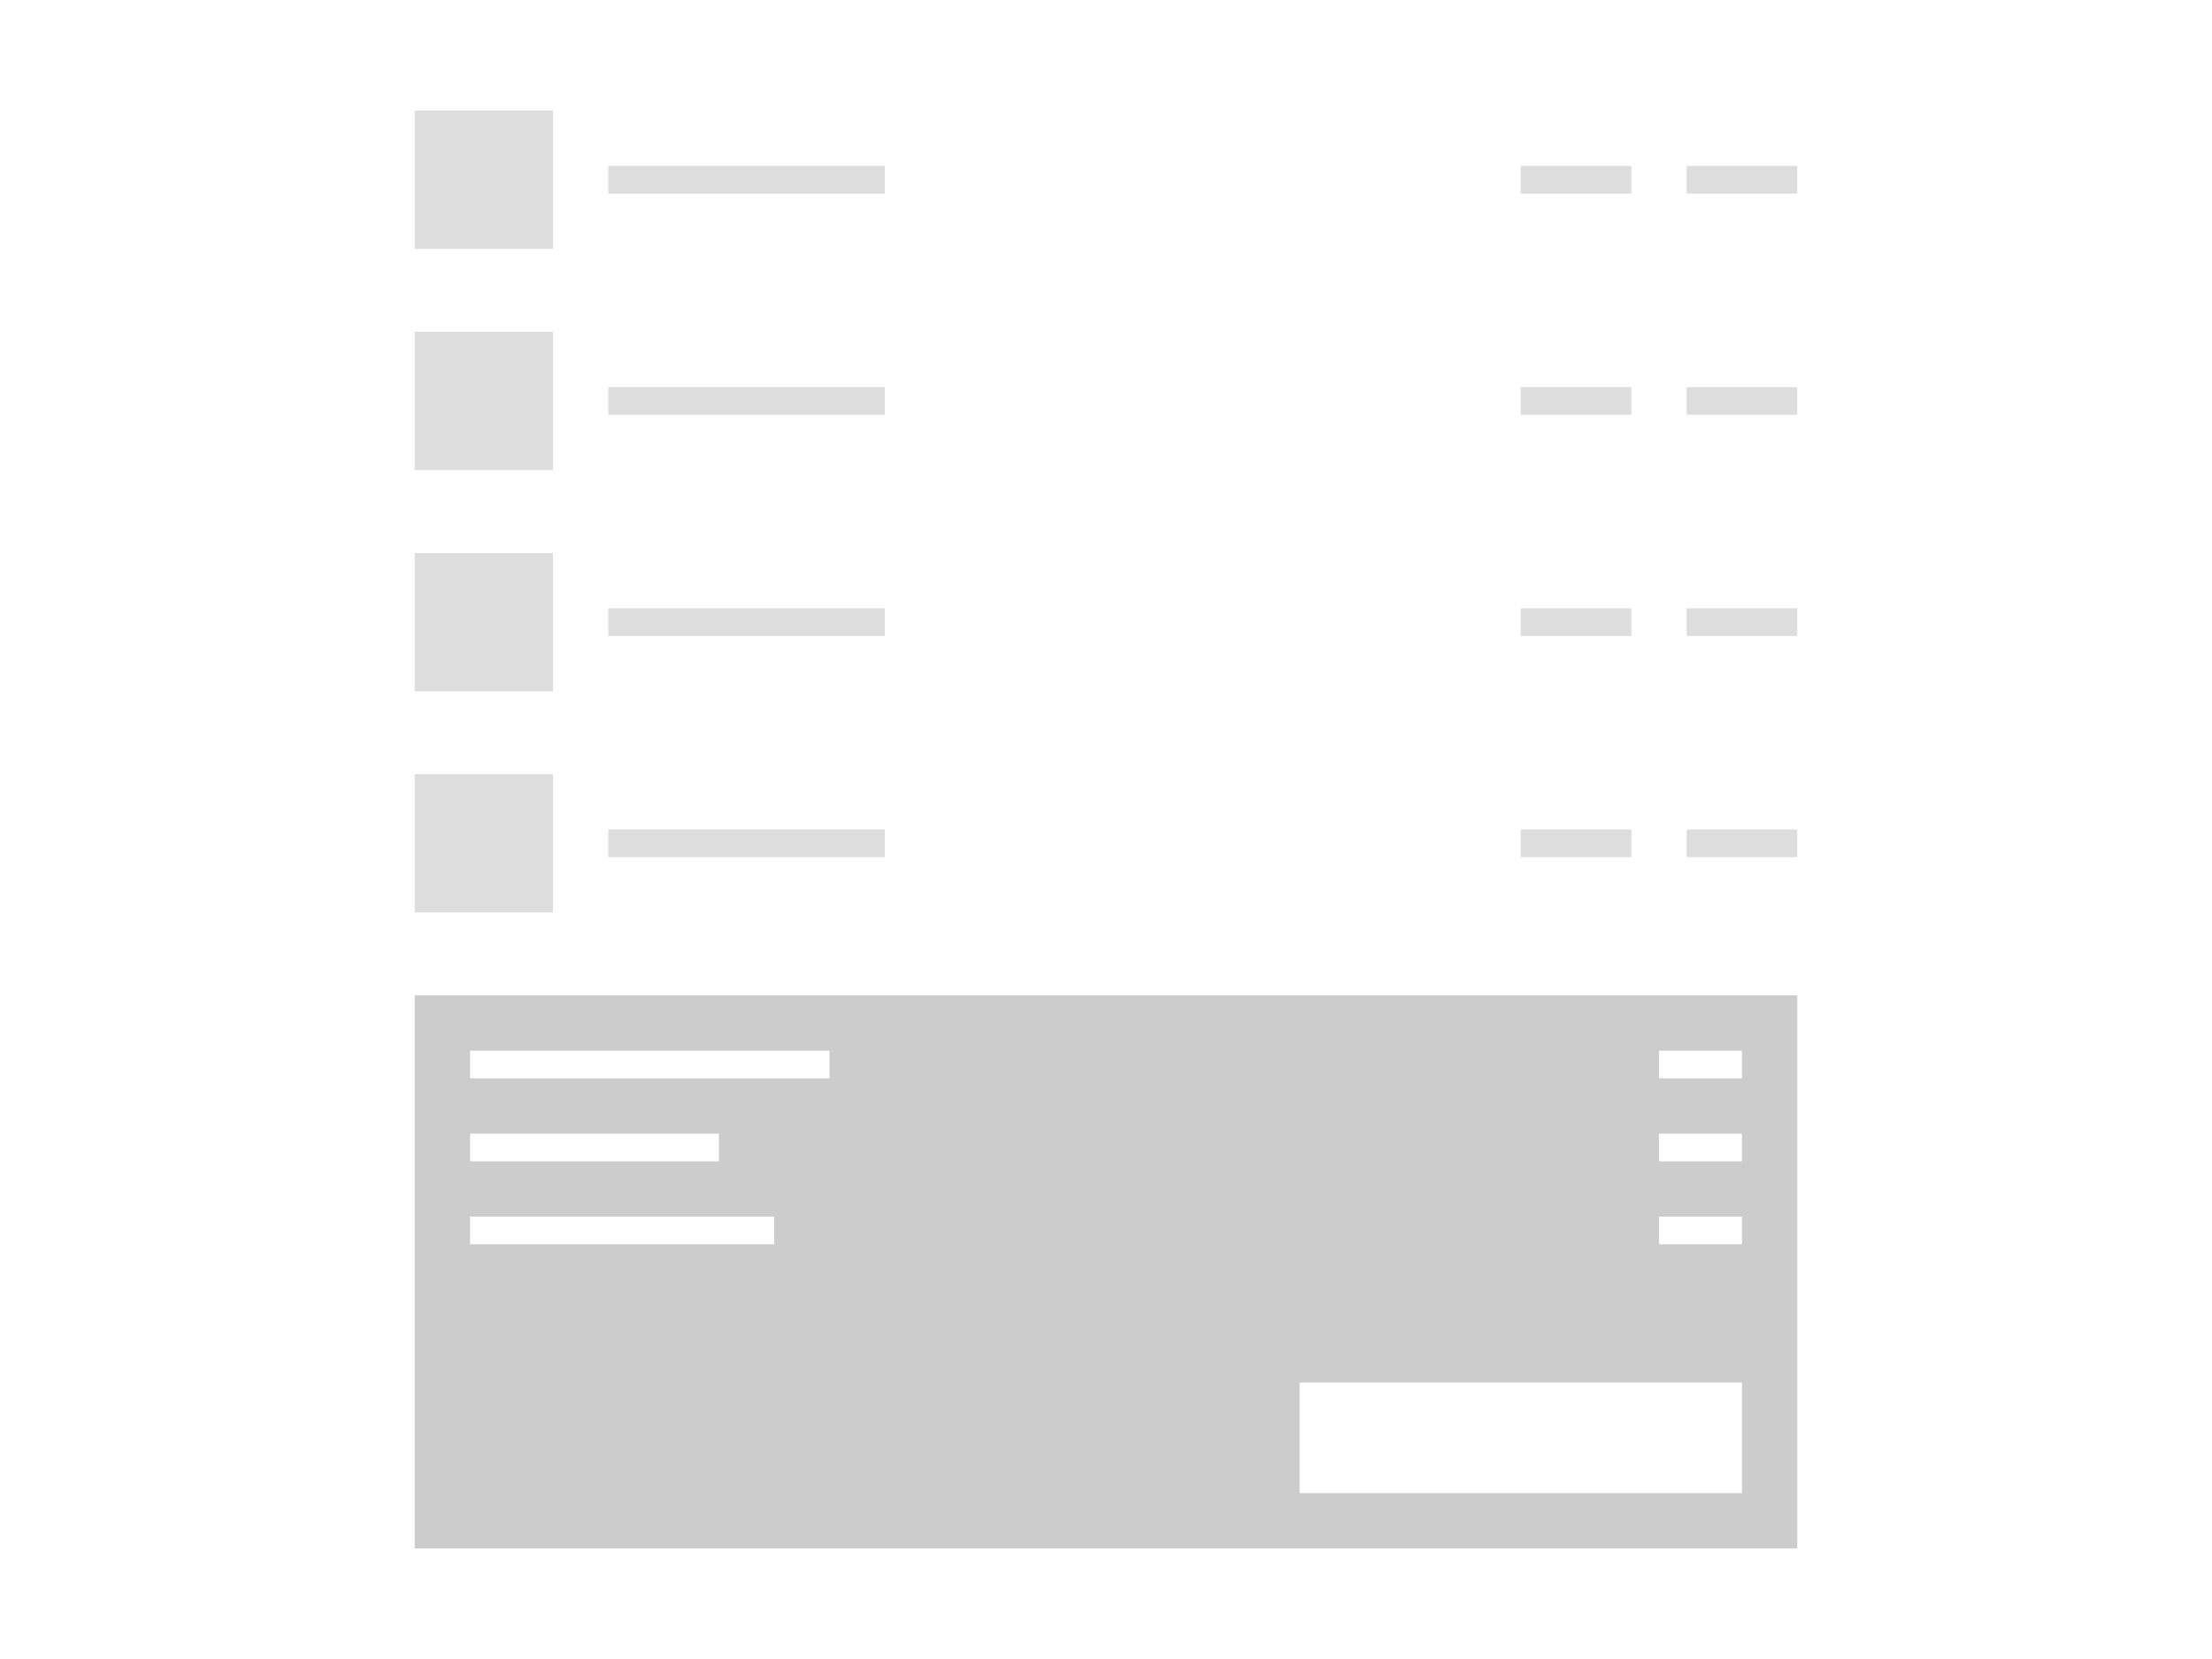
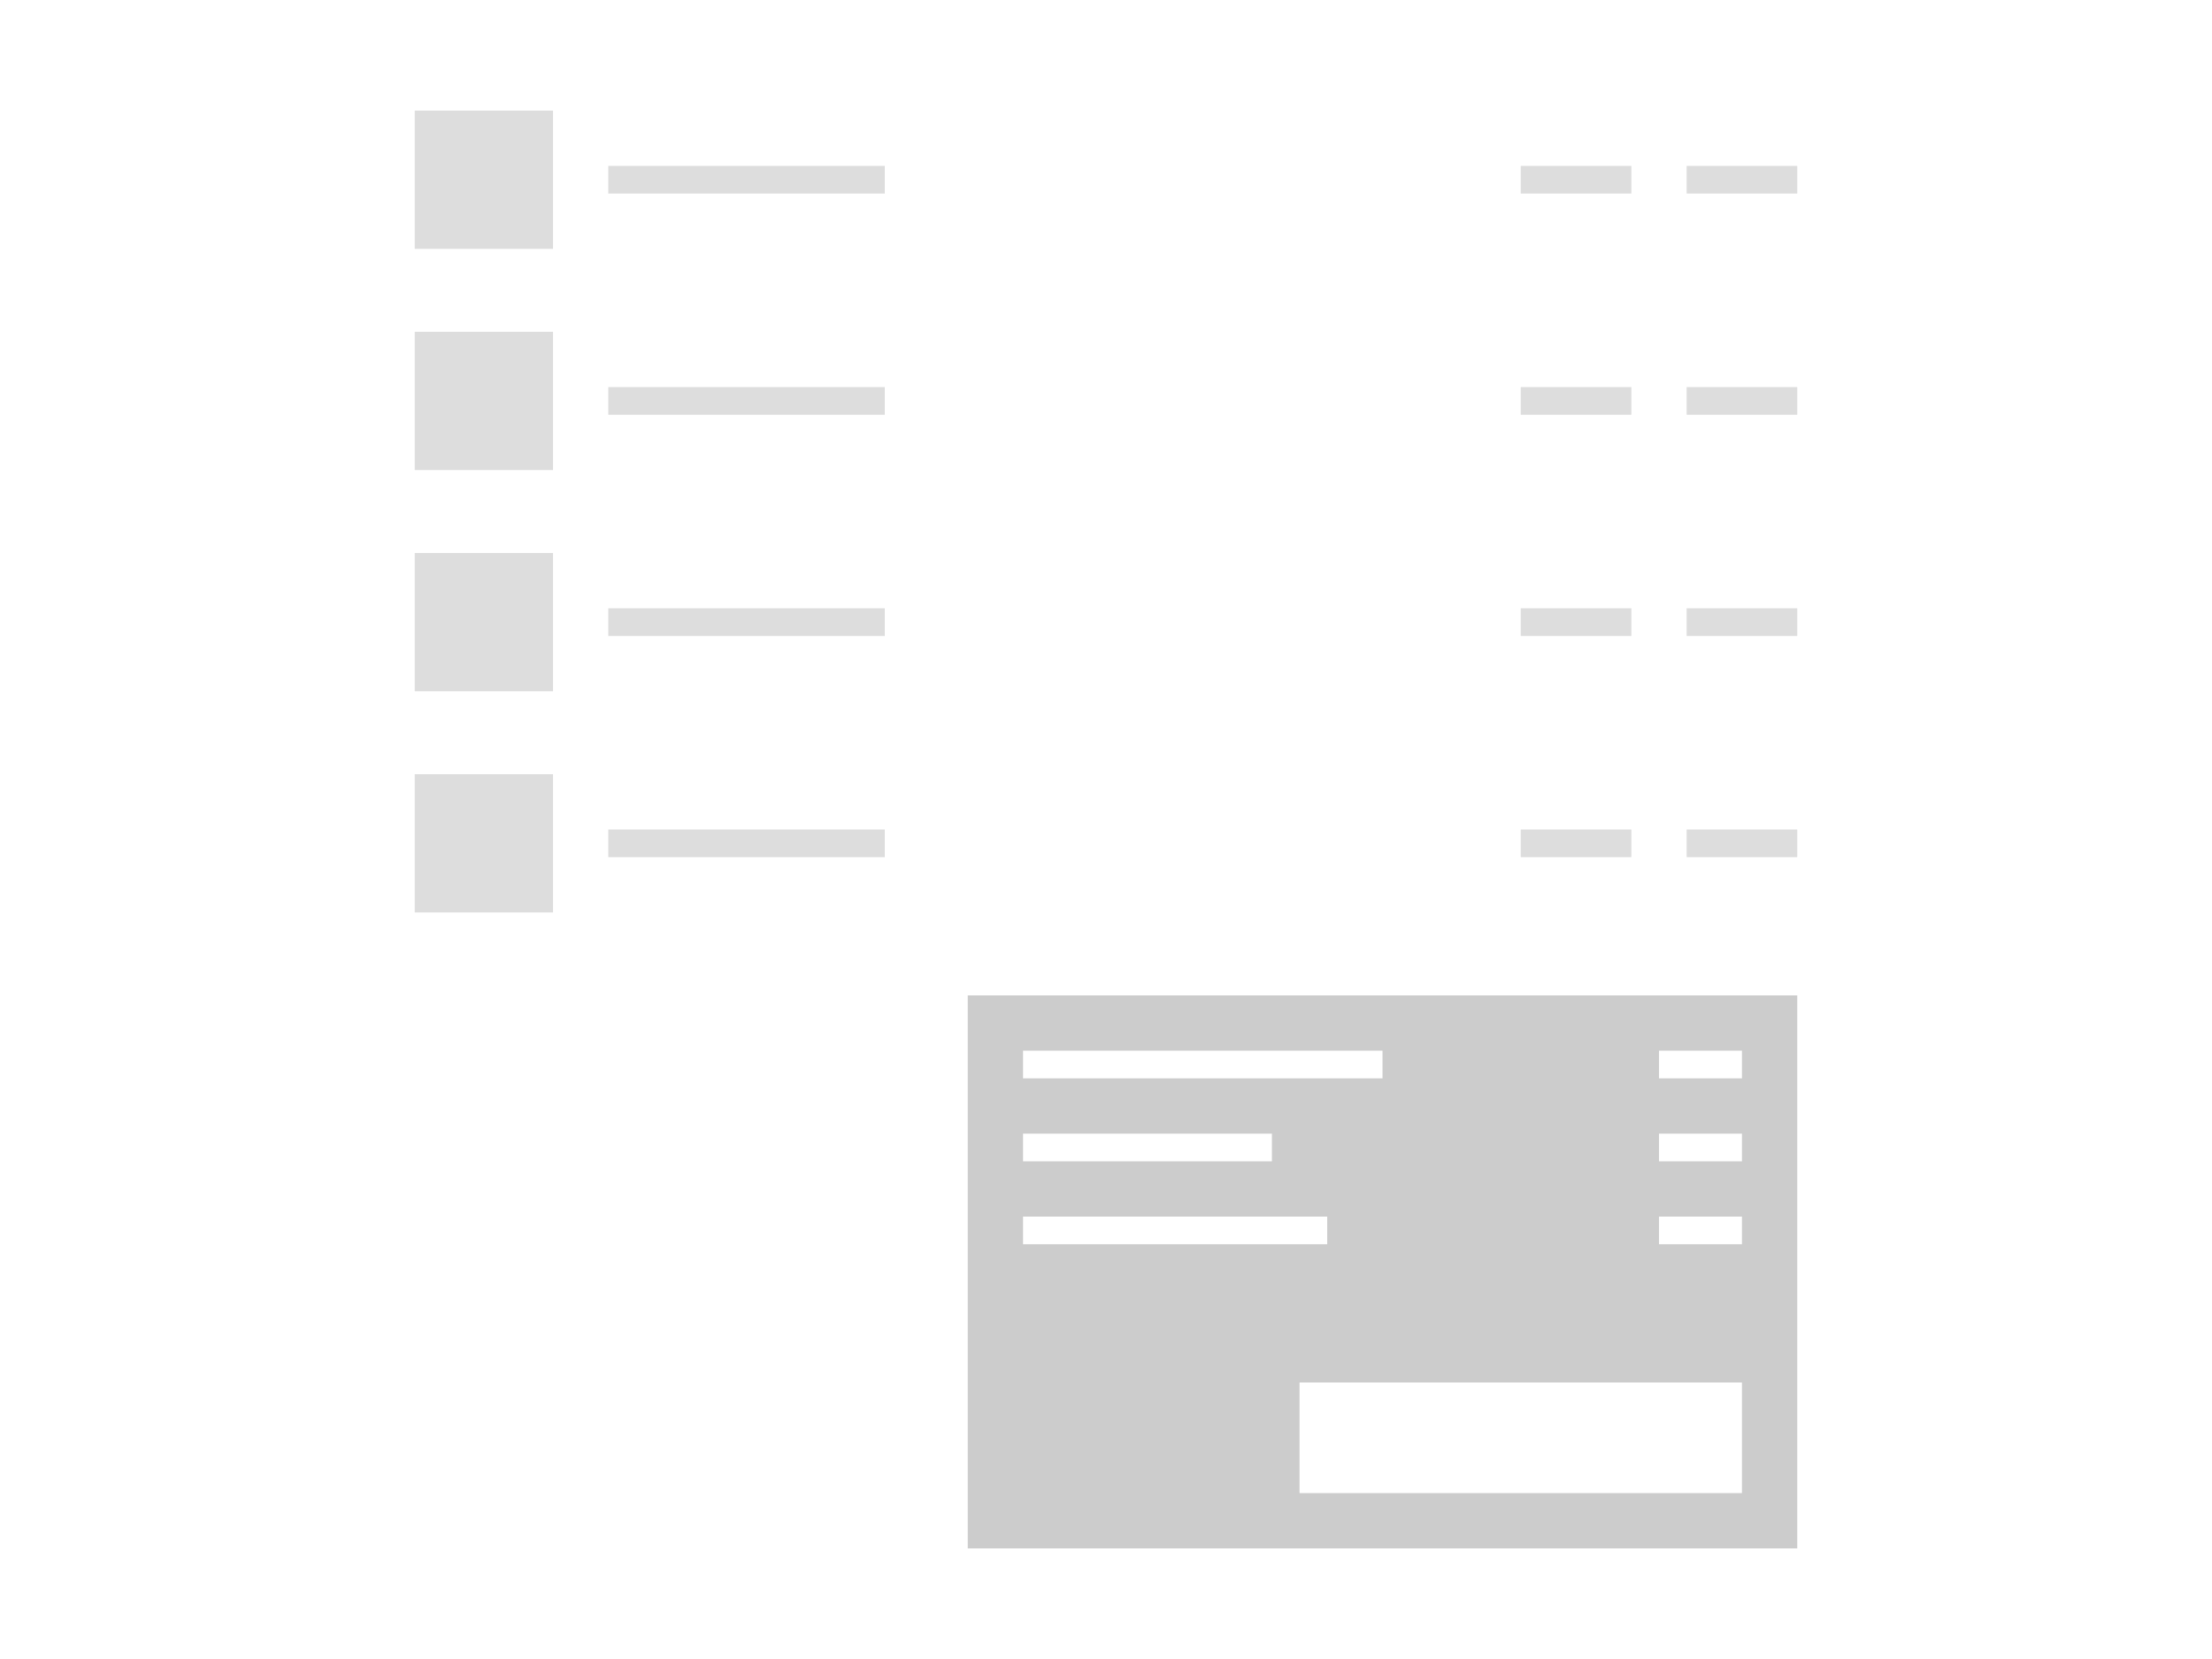
<svg xmlns="http://www.w3.org/2000/svg" viewBox="0 0 80 60">
  <rect width="80" height="60" fill="#fff" />
-   <rect x="15" y="36" width="50" height="20" fill="#ccc" />
+   <rect x="35" y="36" width="30" height="20" fill="#ccc" />
  <rect x="47" y="50" width="16" height="4" fill="#fff" />
-   <rect x="17" y="38" width="13" height="1" fill="#fff" />
+   <rect x="37" y="38" width="13" height="1" fill="#fff" />
  <rect x="60" y="38" width="3" height="1" fill="#fff" />
-   <rect x="17" y="41" width="9" height="1" fill="#fff" />
+   <rect x="37" y="41" width="9" height="1" fill="#fff" />
  <rect x="60" y="41" width="3" height="1" fill="#fff" />
-   <rect x="17" y="44" width="11" height="1" fill="#fff" />
+   <rect x="37" y="44" width="11" height="1" fill="#fff" />
  <rect x="60" y="44" width="3" height="1" fill="#fff" />
  <rect x="15" y="4" width="5" height="5" fill="#ddd" />
  <rect x="22" y="6" width="10" height="1" fill="#ddd" />
  <rect x="55" y="6" width="4" height="1" fill="#ddd" />
  <rect x="61" y="6" width="4" height="1" fill="#ddd" />
  <rect x="15" y="12" width="5" height="5" fill="#ddd" />
  <rect x="22" y="14" width="10" height="1" fill="#ddd" />
  <rect x="55" y="14" width="4" height="1" fill="#ddd" />
  <rect x="61" y="14" width="4" height="1" fill="#ddd" />
  <rect x="15" y="20" width="5" height="5" fill="#ddd" />
  <rect x="22" y="22" width="10" height="1" fill="#ddd" />
  <rect x="55" y="22" width="4" height="1" fill="#ddd" />
  <rect x="61" y="22" width="4" height="1" fill="#ddd" />
  <rect x="15" y="28" width="5" height="5" fill="#ddd" />
  <rect x="22" y="30" width="10" height="1" fill="#ddd" />
  <rect x="55" y="30" width="4" height="1" fill="#ddd" />
  <rect x="61" y="30" width="4" height="1" fill="#ddd" />
</svg>
